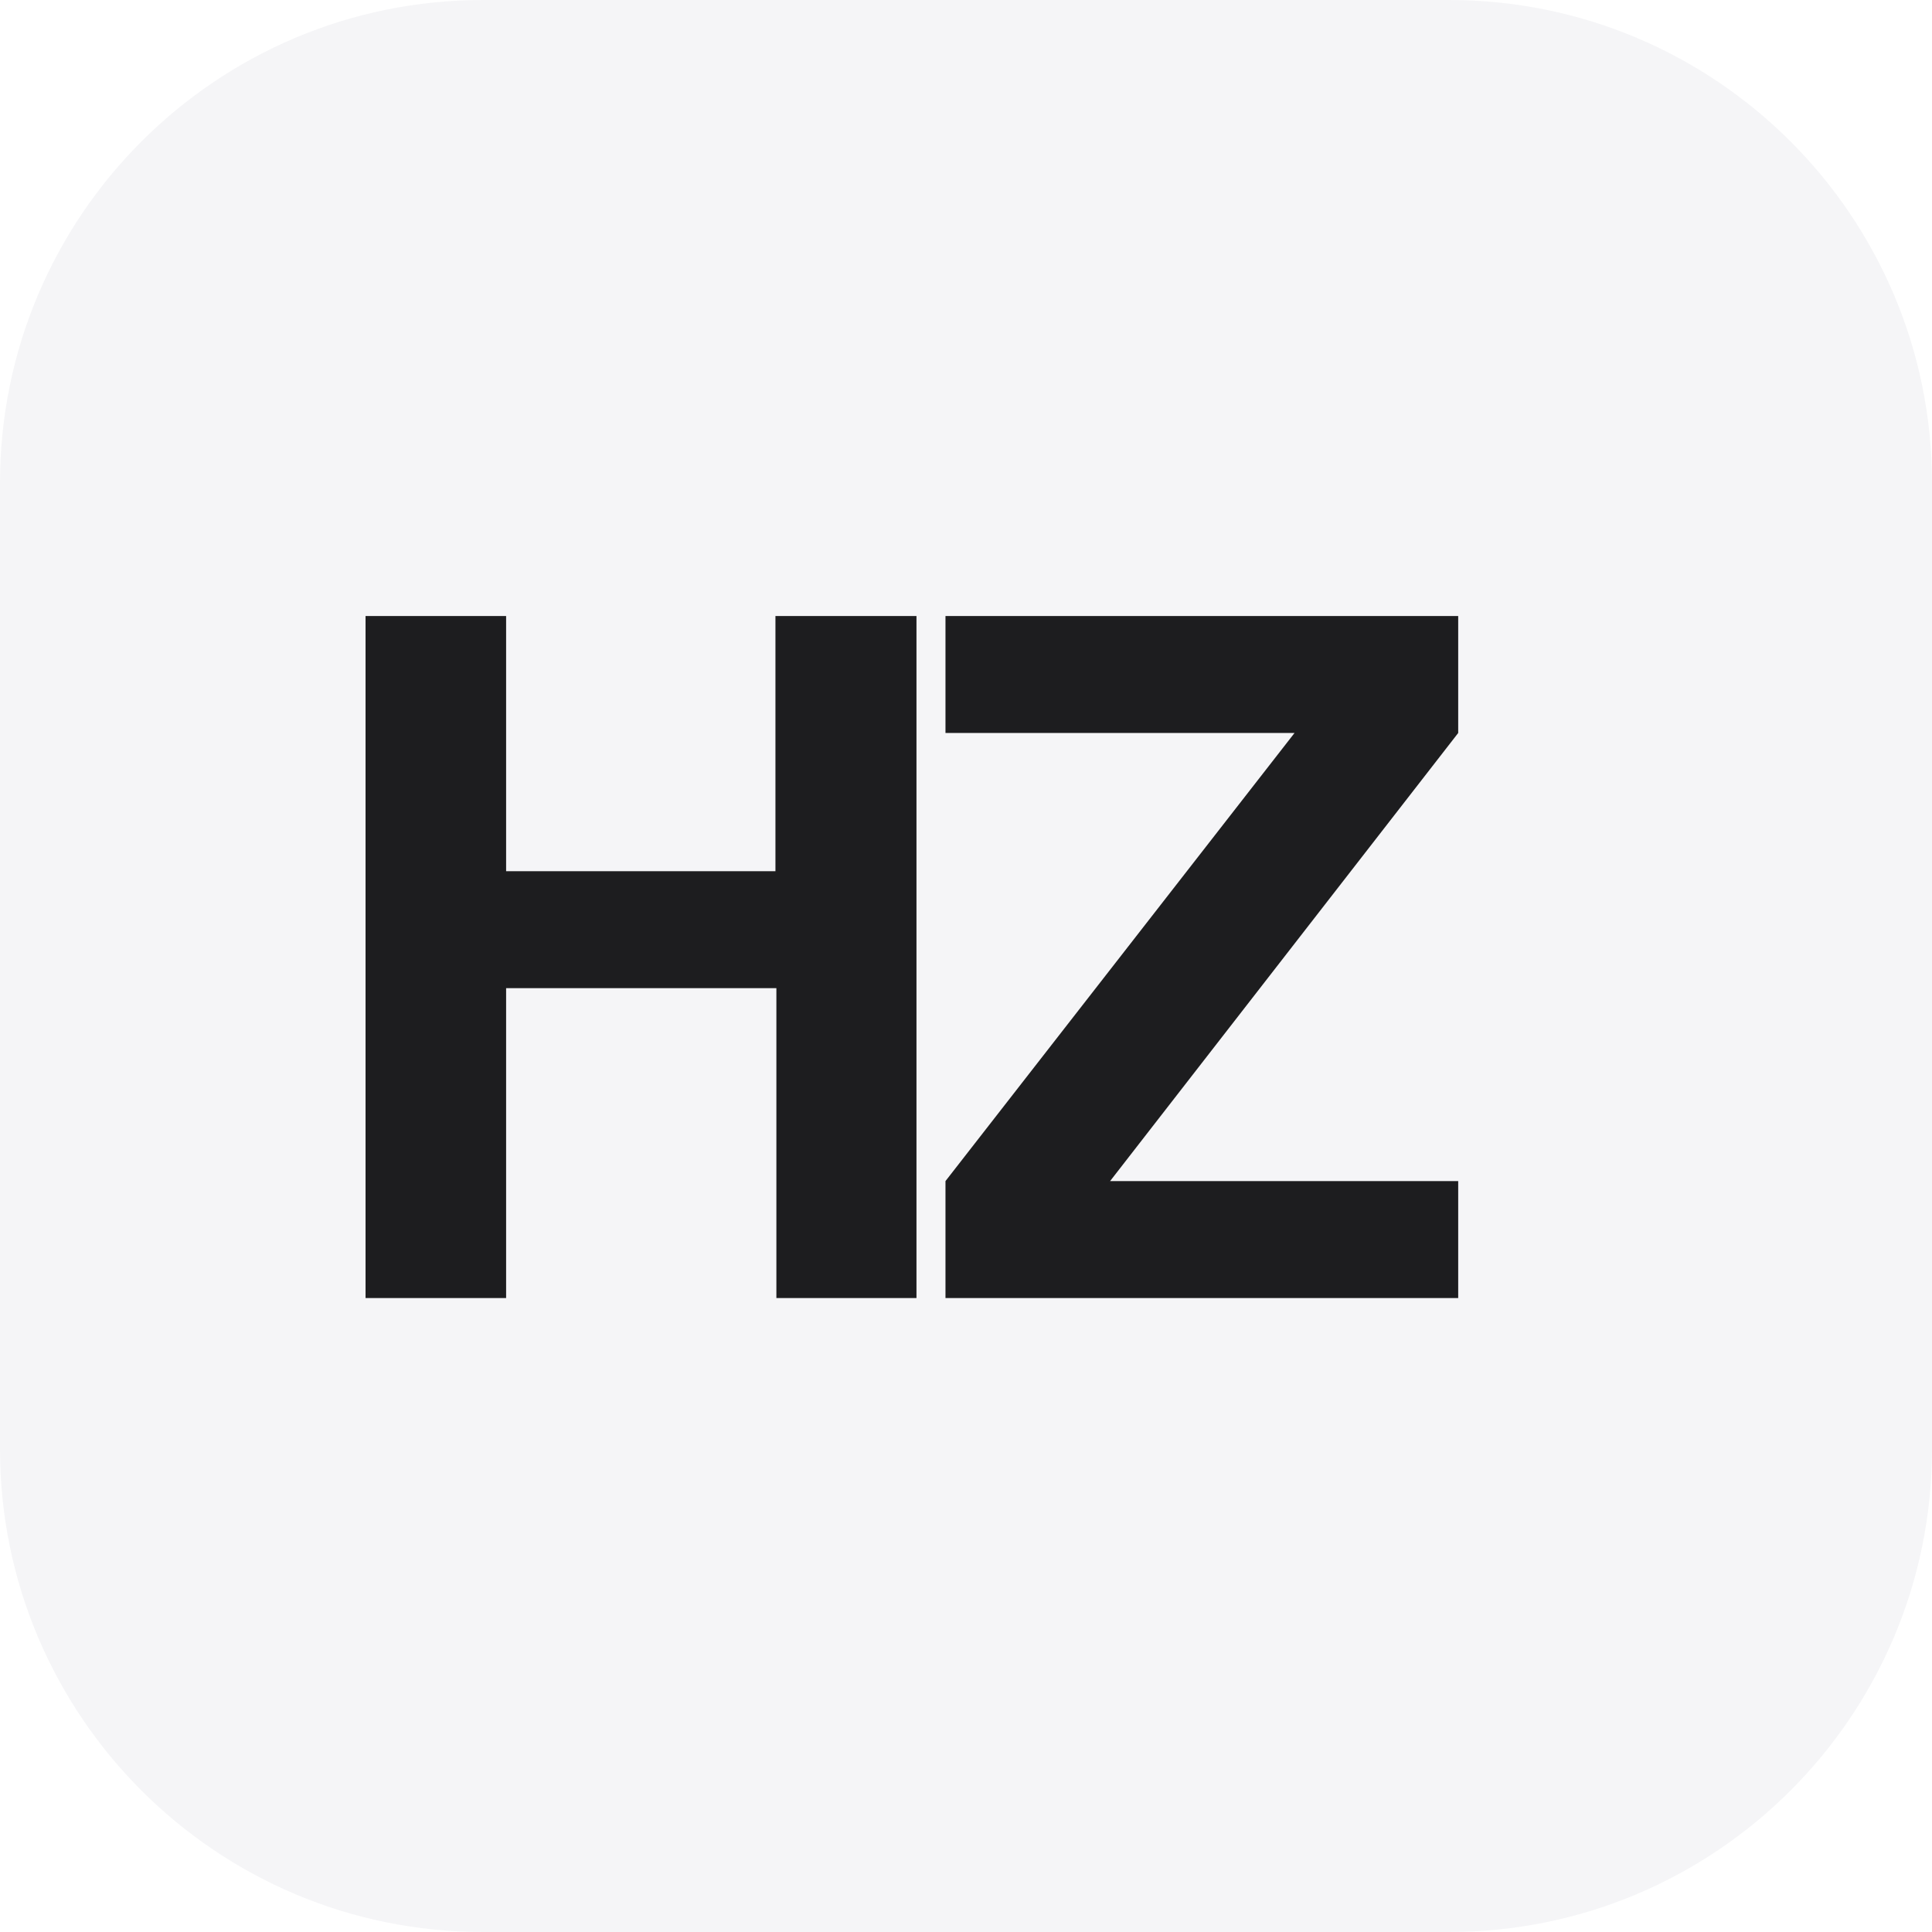
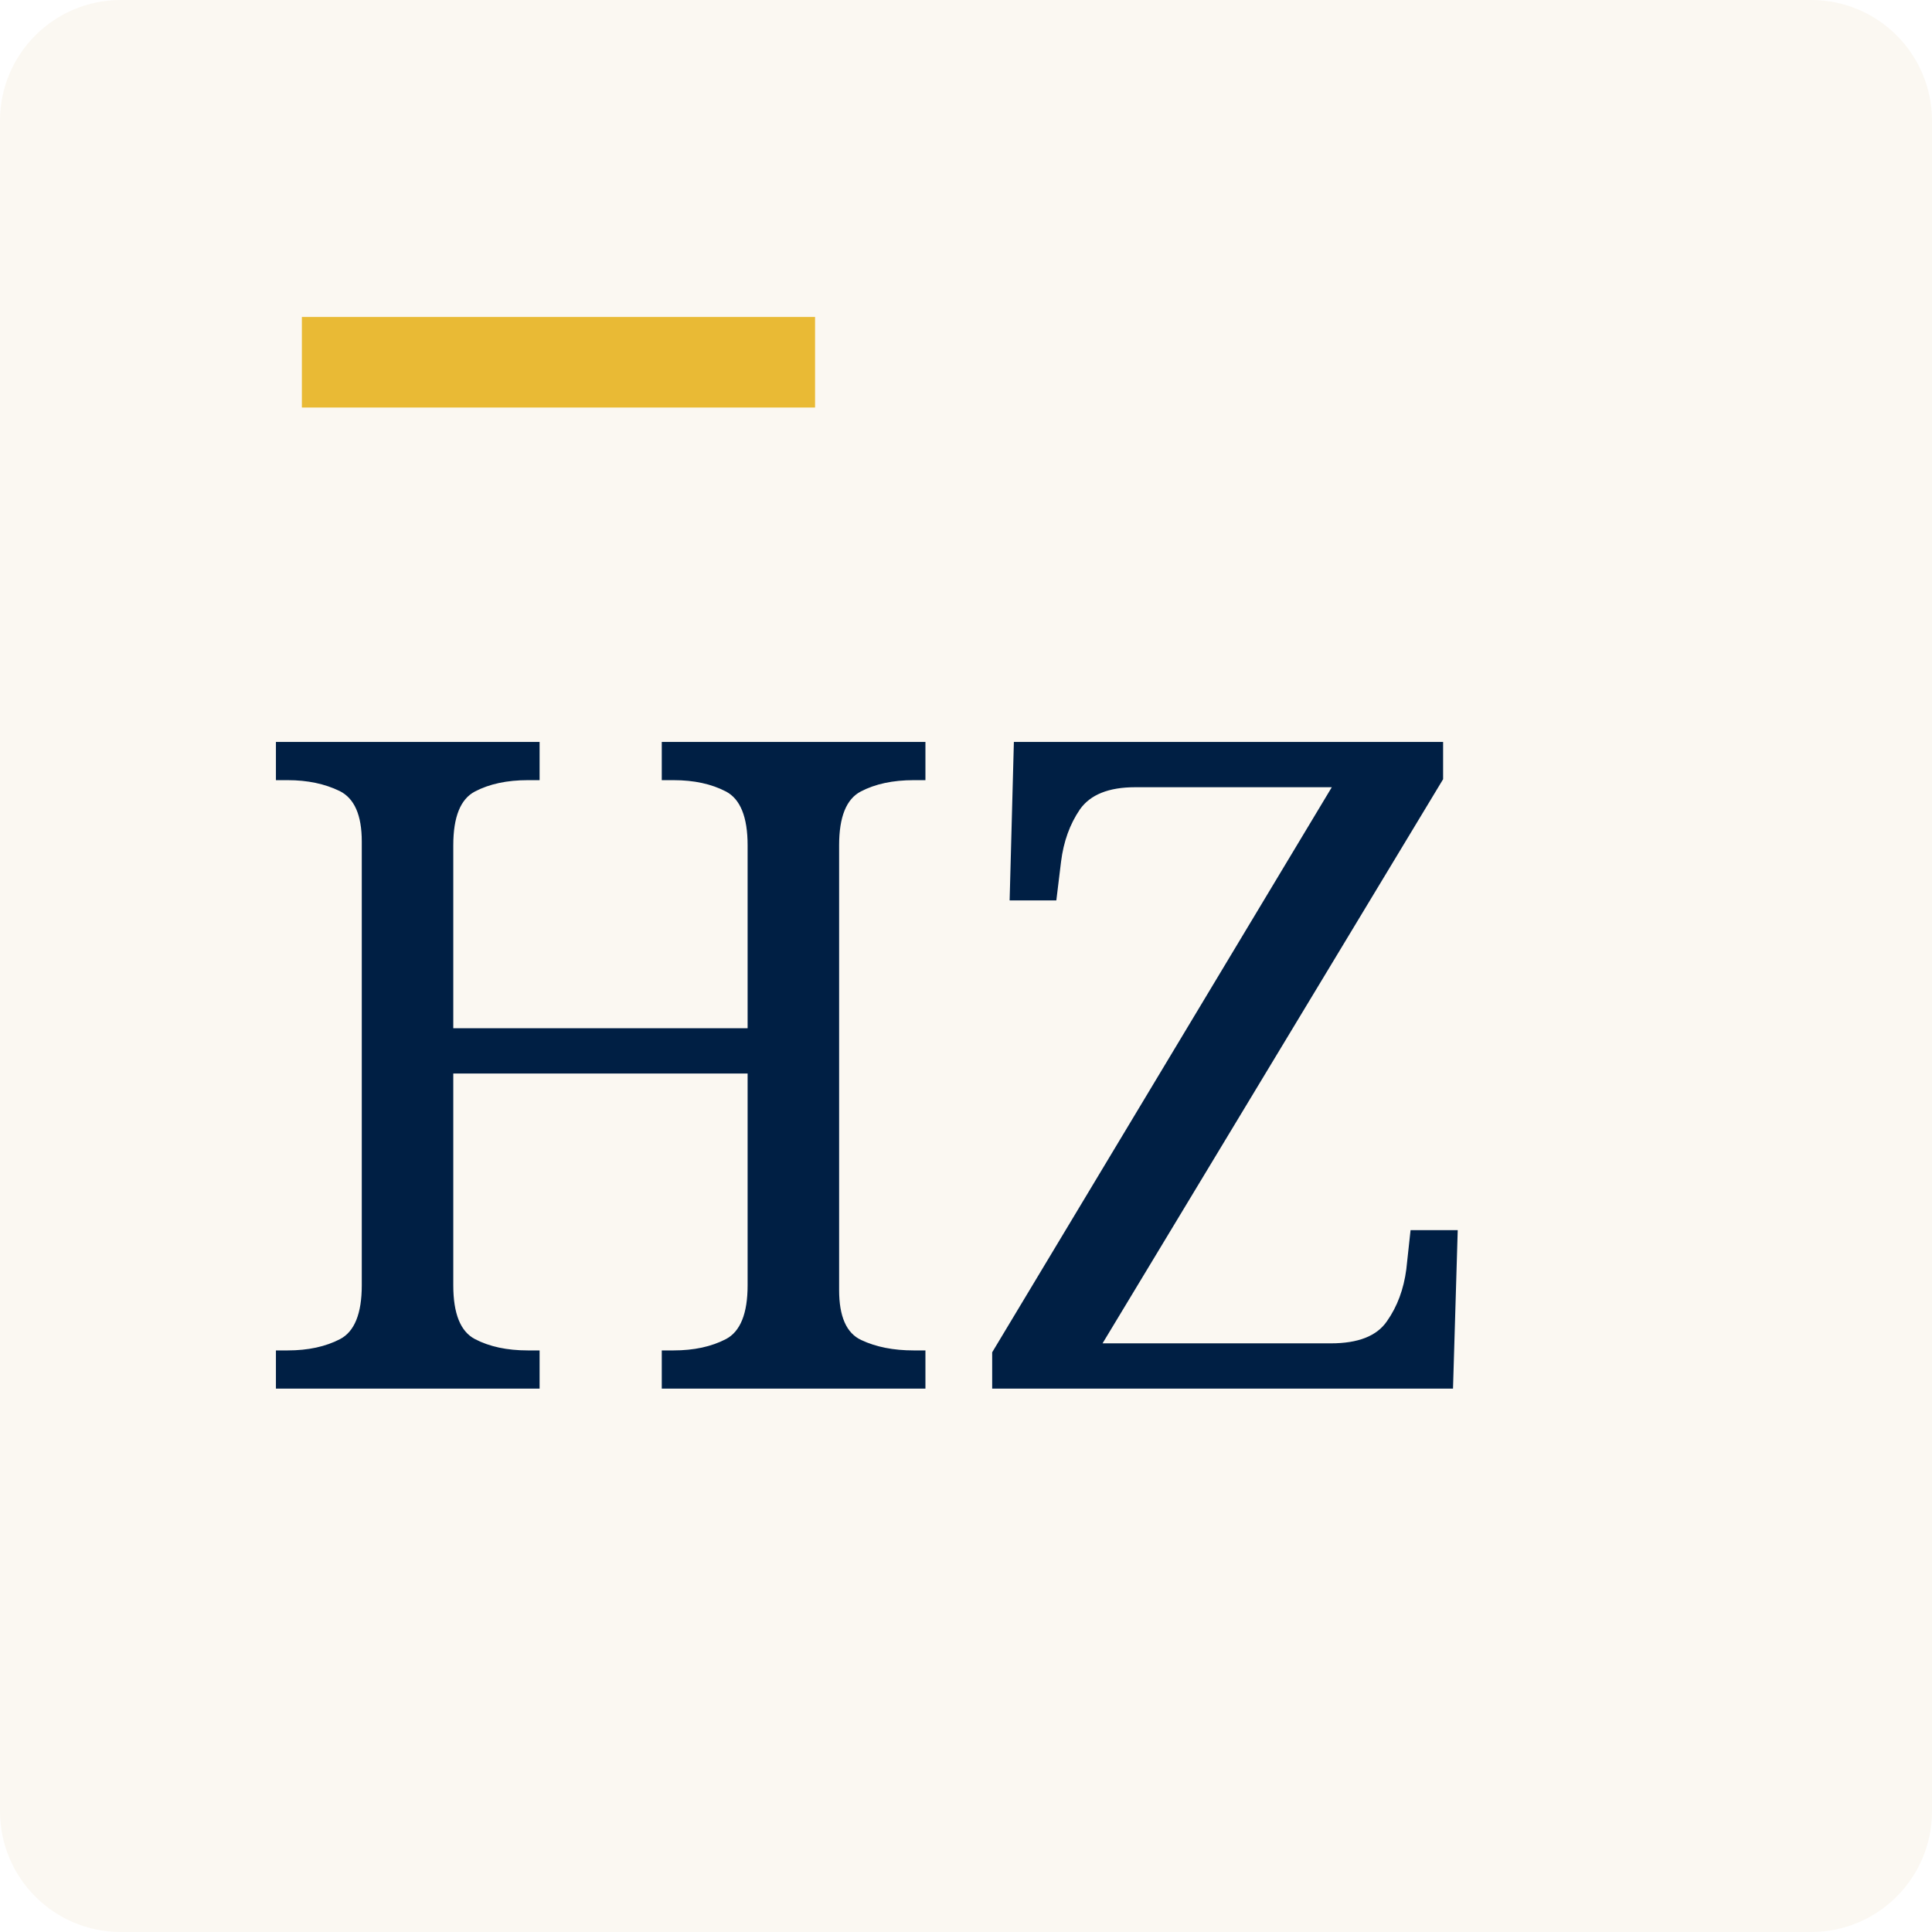
<svg xmlns="http://www.w3.org/2000/svg" viewBox="0 0 64 64">
-   <rect width="64" height="64" rx="16" fill="#f5f5f7" />
-   <text x="10" y="43" font-family="-apple-system,Helvetica,Arial,sans-serif" font-size="31" font-weight="600" letter-spacing="-2" fill="#1d1d1f">HZ</text>
+   <rect width="64" height="64" rx="4" fill="#FBF8F2" />
+   <path d="M10 12h17" stroke="#E9BA35" stroke-width="3" />
+   <text x="8" y="46" font-family="Georgia,serif" font-size="30" fill="#001F44">HZ</text>
</svg>
